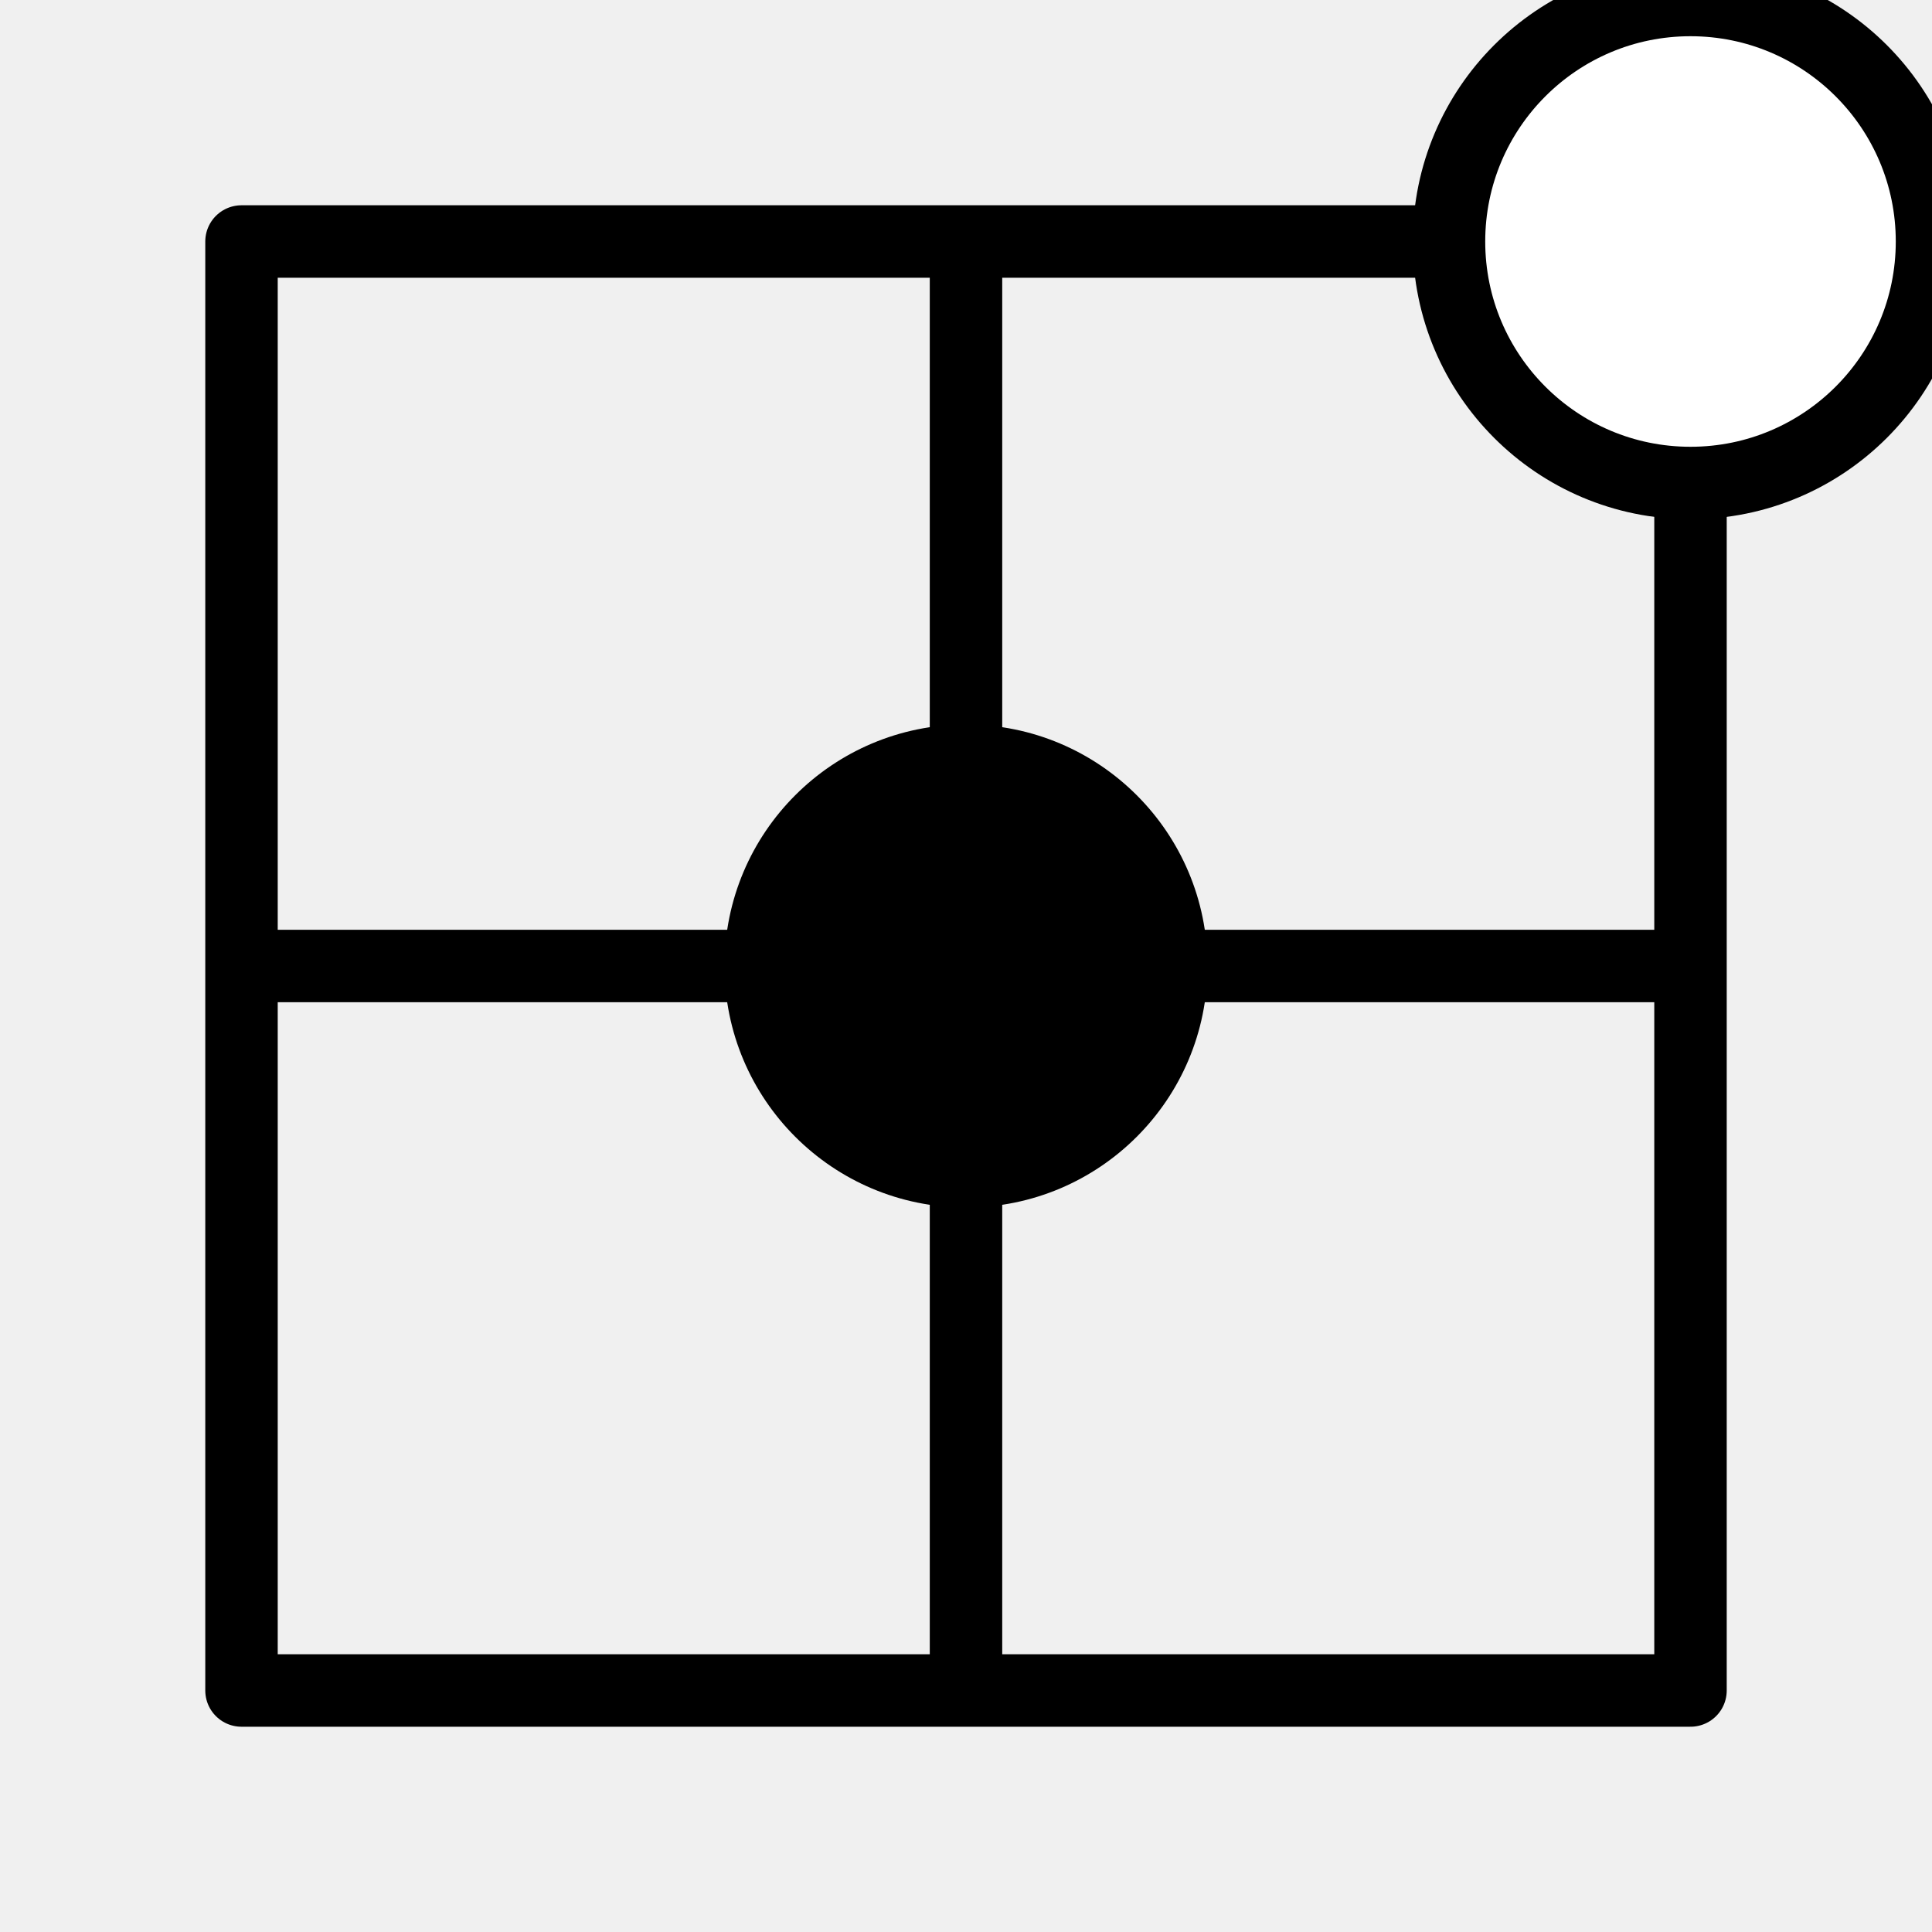
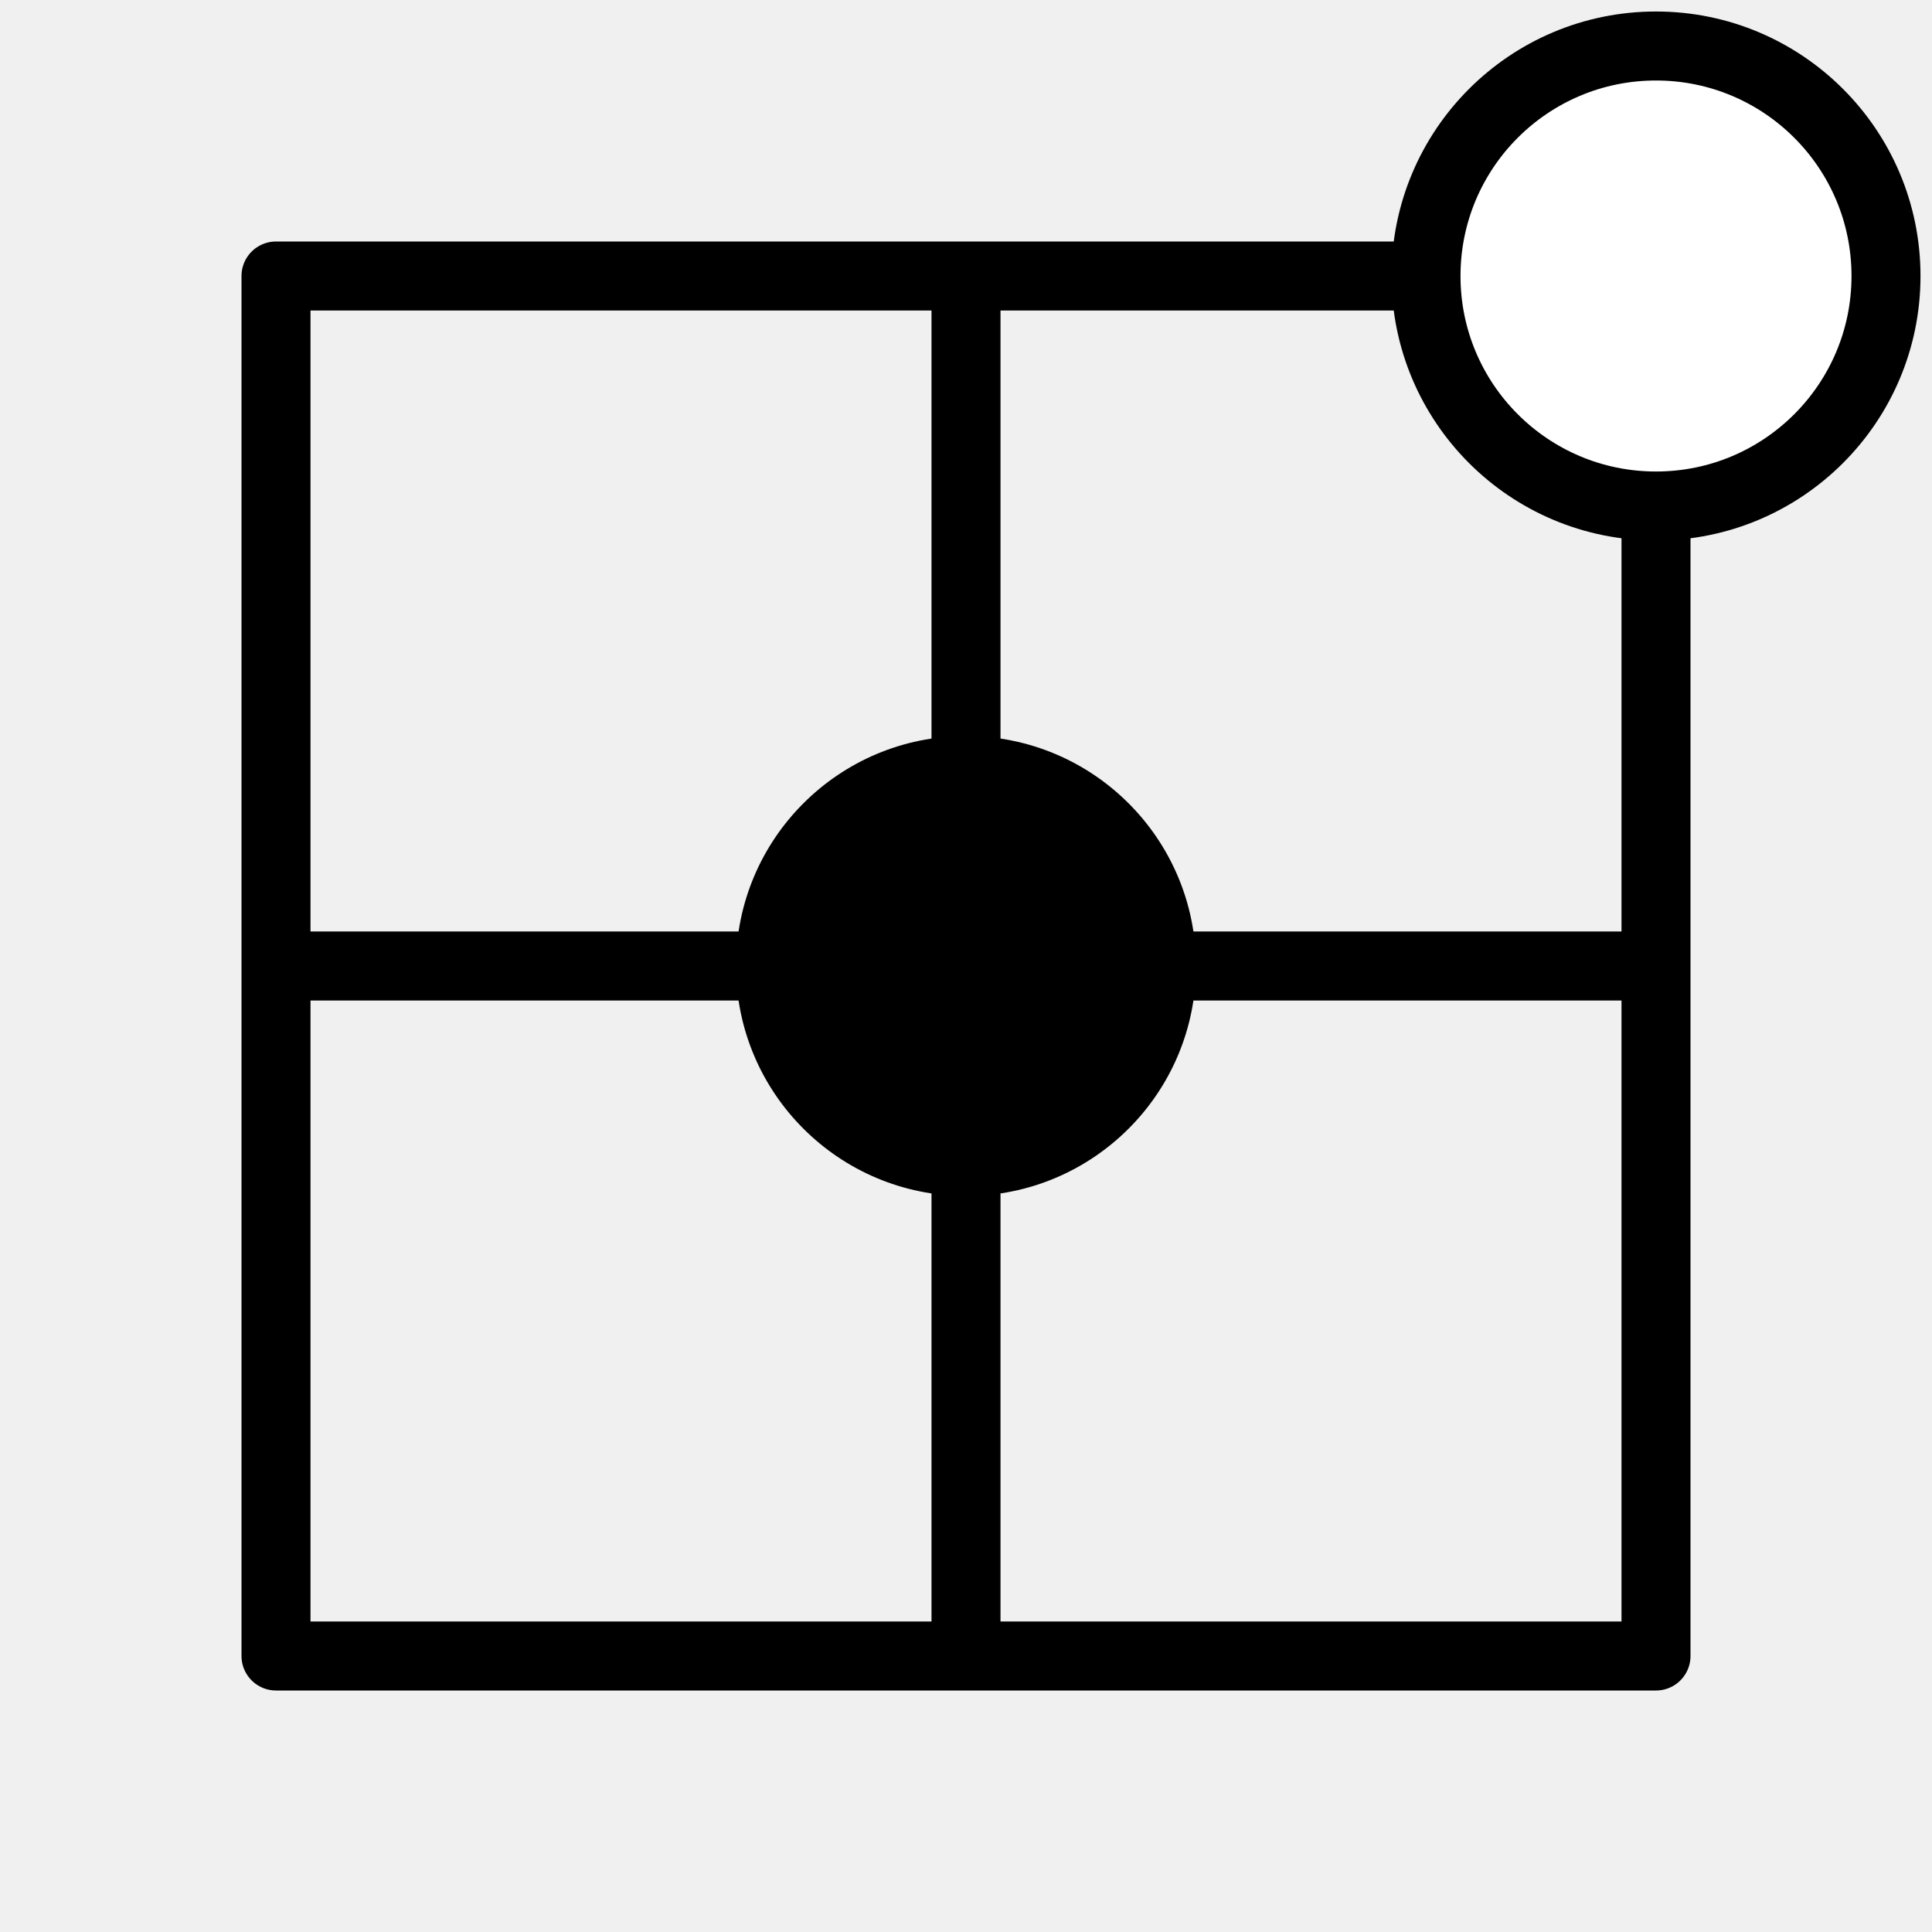
- <svg xmlns="http://www.w3.org/2000/svg" viewBox="-4 -4 40 40" width="40" height="40" fill="none" stroke="currentColor" stroke-width="1.5" stroke-linejoin="round" stroke-linecap="round">
+ <svg xmlns="http://www.w3.org/2000/svg" viewBox="-5 -5 42 42" width="40" height="40" fill="none" stroke="currentColor" stroke-width="1.5" stroke-linejoin="round" stroke-linecap="round">
  <path d="M1 1 H31 M1 16 H31 M1 31 H31 M1 1 V31 M16 1 V31 M31 1 V31" />
  <circle cx="16" cy="16" r="5" fill="currentColor" stroke="none" />
  <circle cx="31" cy="1" r="5" fill="#fff" />
</svg>
